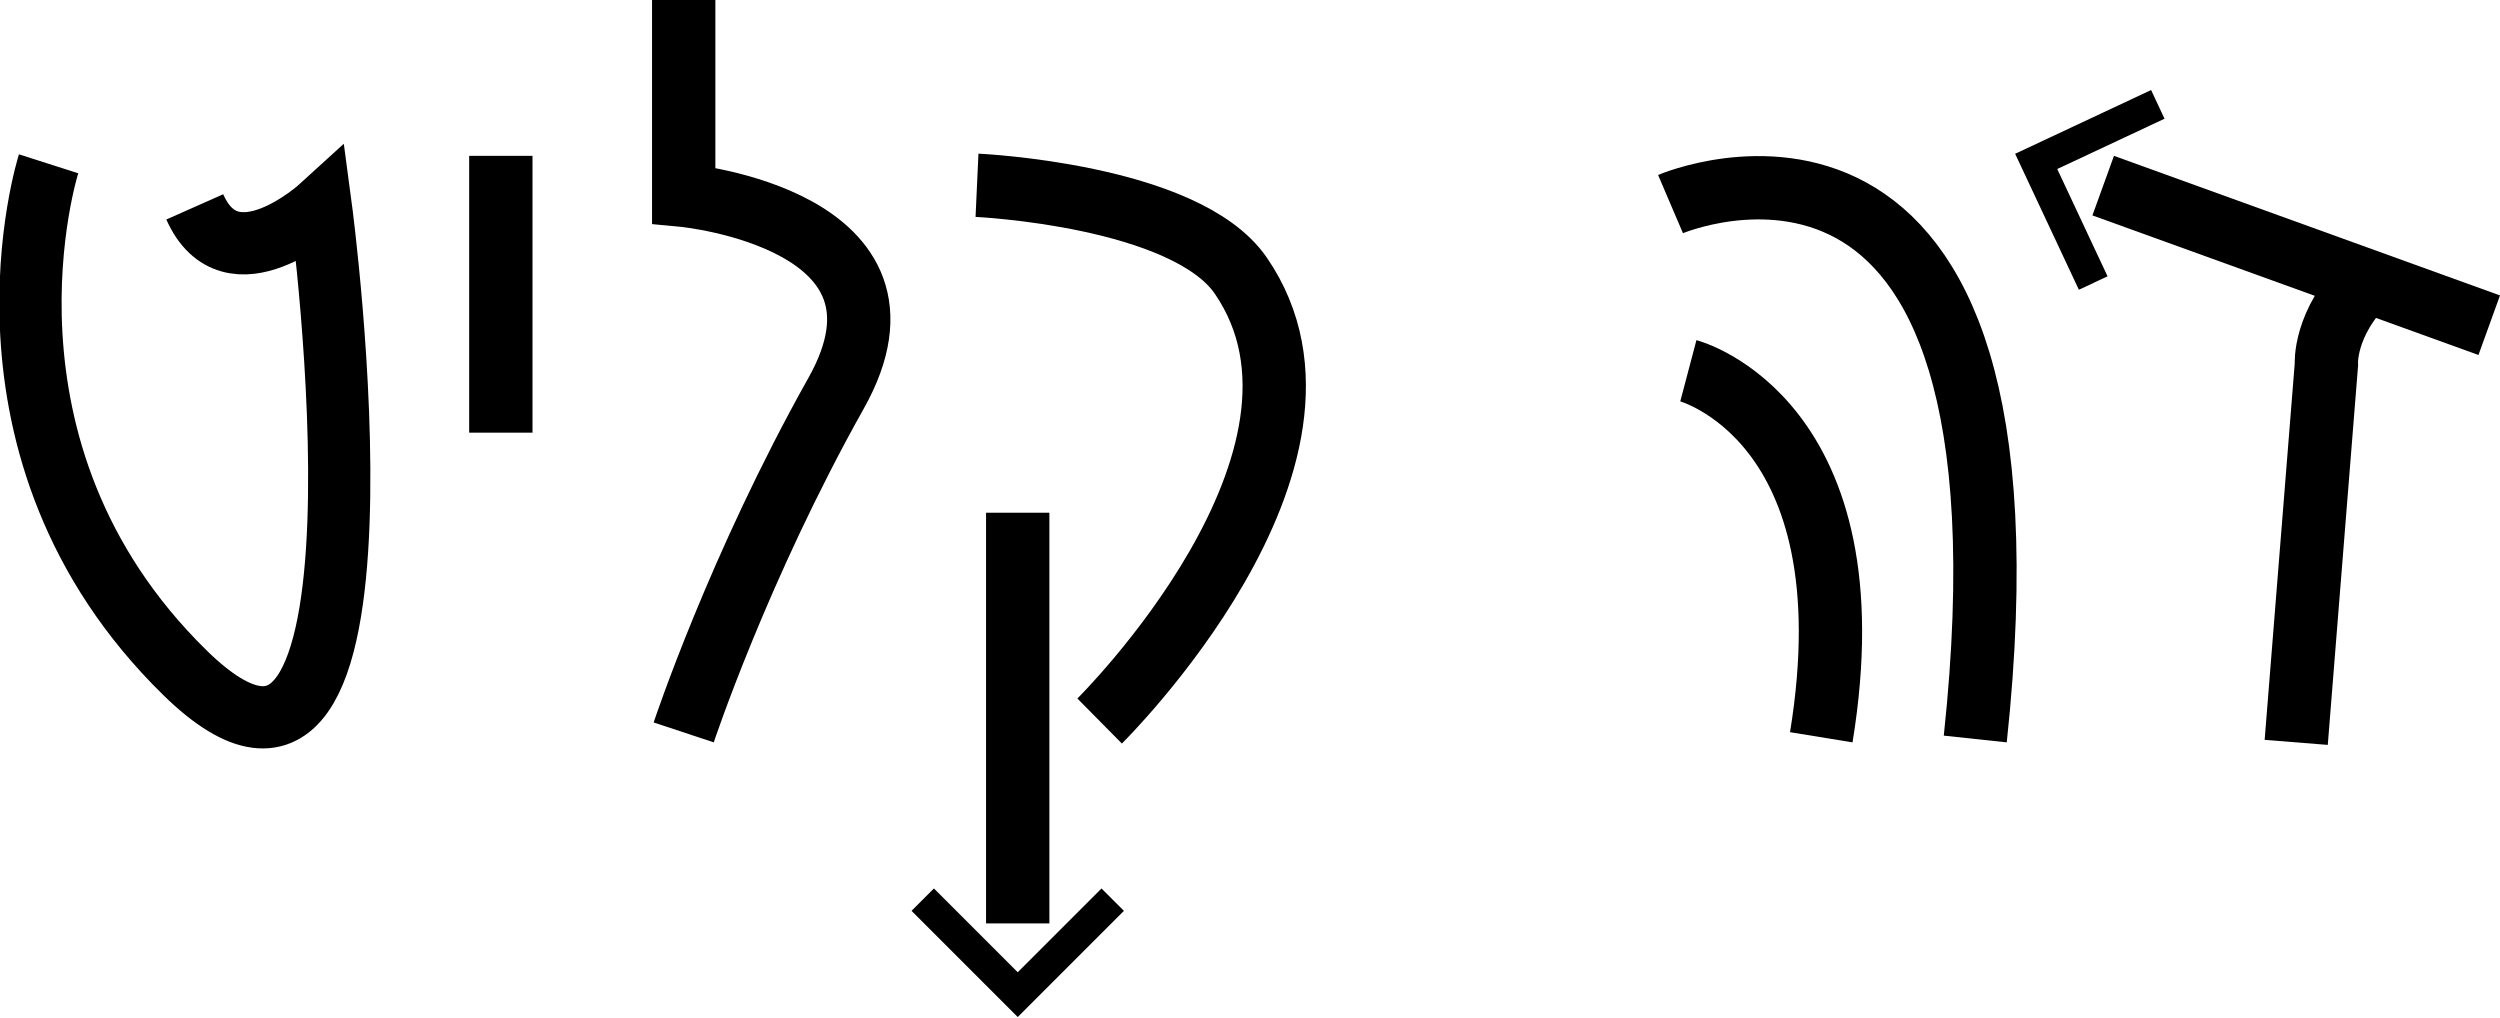
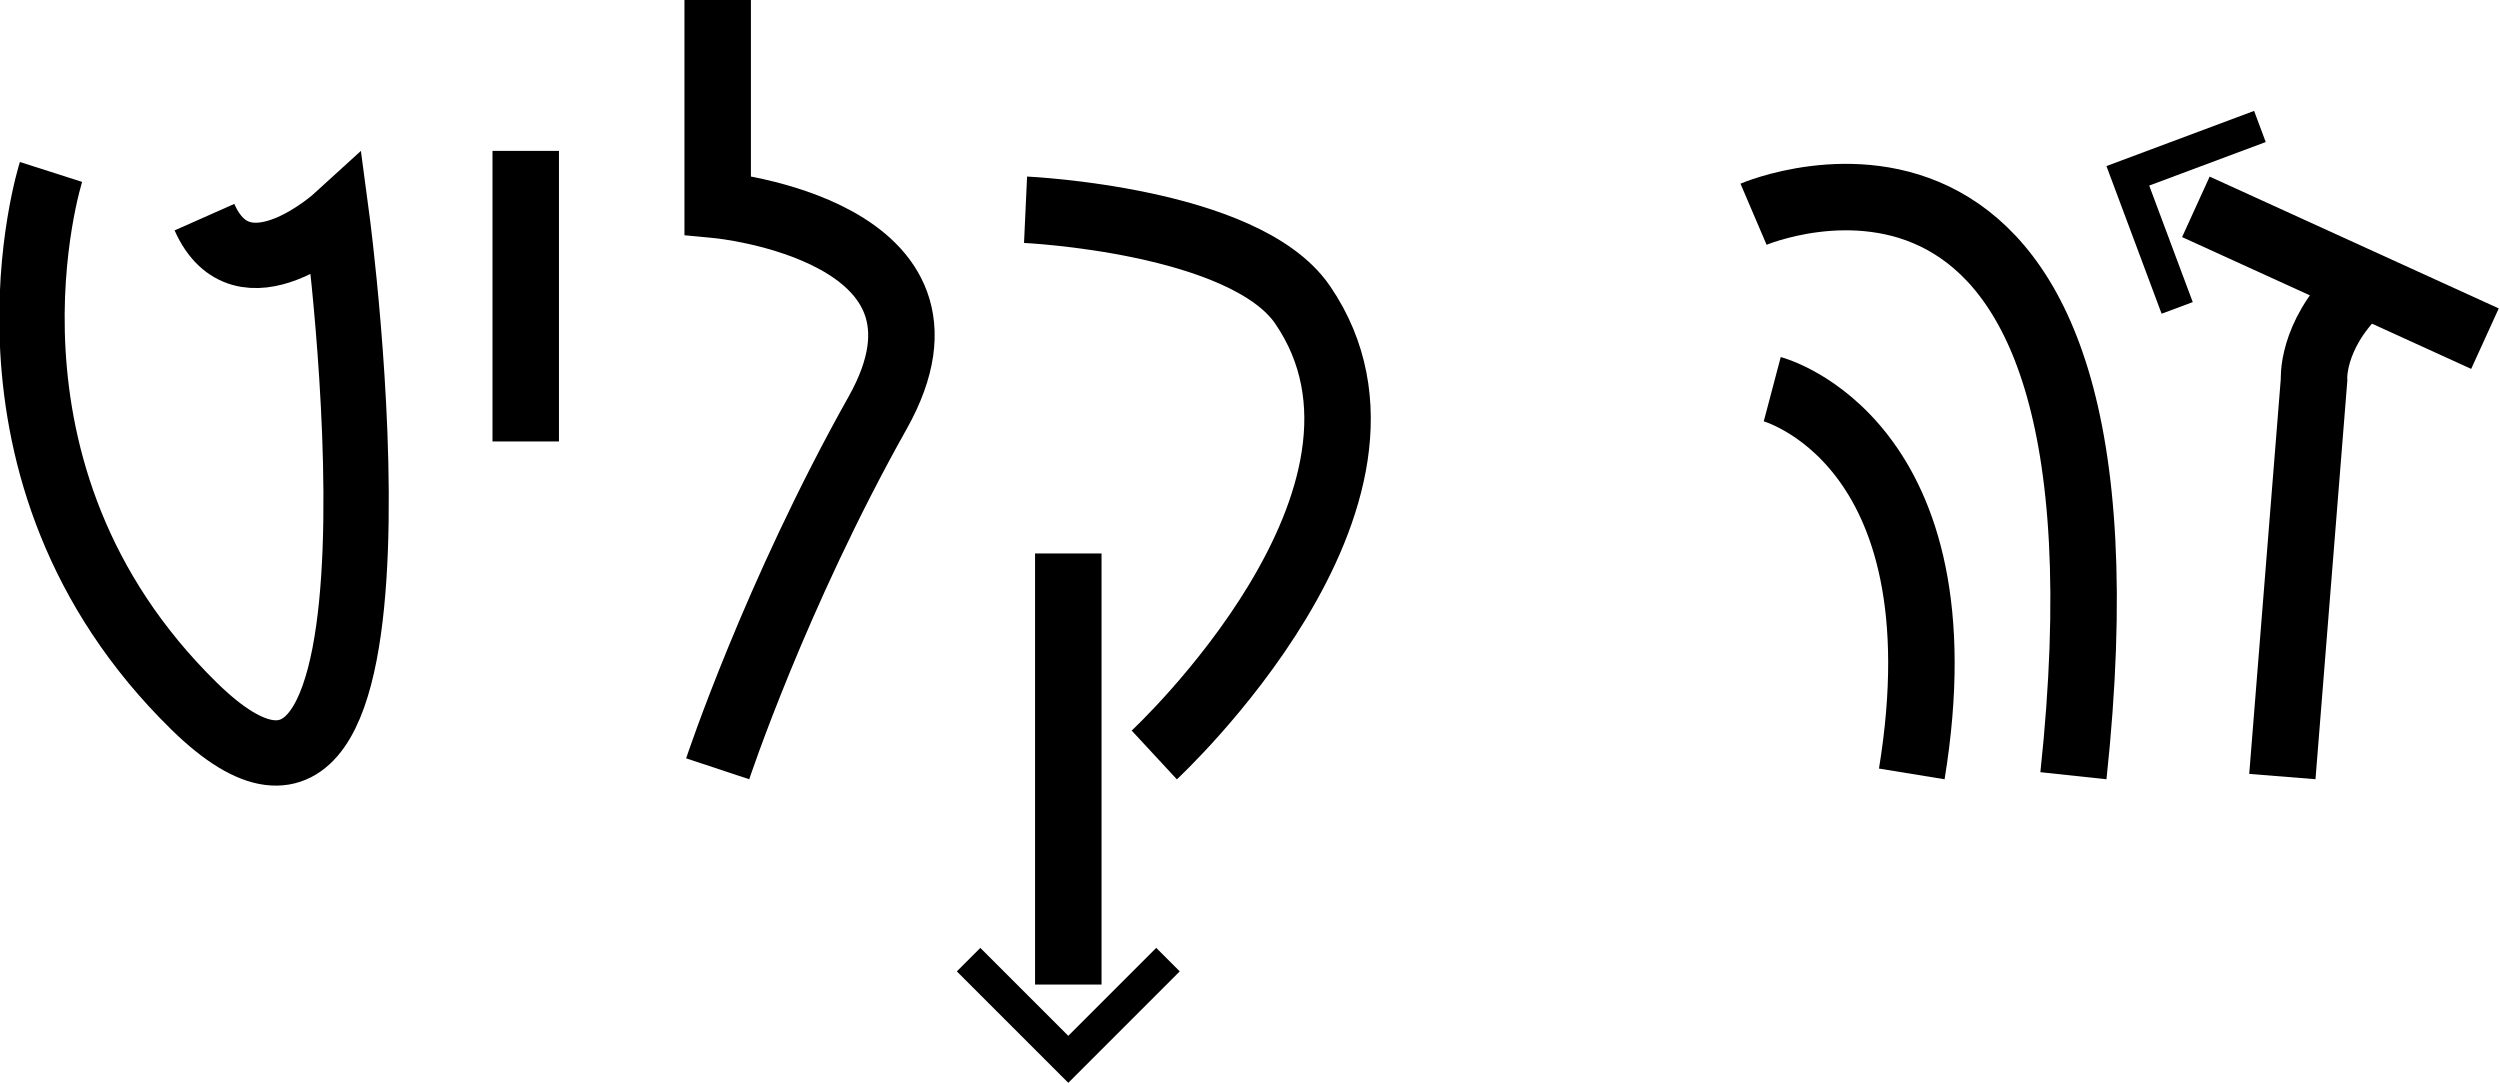
- <svg xmlns="http://www.w3.org/2000/svg" width="146.663mm" height="59.665mm" viewBox="0 0 146.663 59.665" version="1.1" id="svg1">
+ <svg xmlns="http://www.w3.org/2000/svg" width="139.72mm" height="60.518mm" viewBox="0 0 139.72 60.518" version="1.1" id="svg1">
  <defs id="defs1">
    <marker style="overflow:visible" id="marker16" refX="-2" refY="0" orient="auto-start-reverse" markerWidth="0.5" markerHeight="0.5" viewBox="0 0 1 1" preserveAspectRatio="xMidYMid">
      <path style="fill:none;stroke:context-stroke;stroke-width:1;stroke-linecap:butt" d="M 3,-3 0,0 3,3" transform="rotate(180,0.125,0)" id="path16" />
    </marker>
    <marker style="overflow:visible" id="ArrowWide" refX="-2" refY="0" orient="auto-start-reverse" markerWidth="0.5" markerHeight="0.5" viewBox="0 0 1 1" preserveAspectRatio="xMidYMid">
      <path style="fill:none;stroke:context-stroke;stroke-width:1;stroke-linecap:butt" d="M 3,-3 0,0 3,3" transform="rotate(180,0.125,0)" id="path15" />
    </marker>
  </defs>
  <g id="layer1" transform="translate(-31.13611,-100.0401)">
-     <g id="g6">
+     <g id="g6" transform="translate(-7.15133,-0.1515554)">
      <path style="fill:none;stroke:#000000;stroke-width:3.715;stroke-dasharray:none;stroke-opacity:1" d="m 165.844,143.592 1.77,-22.157 c 0,0 -0.183,-2.423 2.385,-4.958" id="path1" />
-       <path style="fill:none;stroke:#000000;stroke-width:3.715;stroke-dasharray:none;stroke-opacity:1;marker-end:url(#marker16)" d="m 177.167,119.119 -22.647,-8.189" id="path2" />
+       <path style="fill:none;stroke:#000000;stroke-width:3.715;stroke-dasharray:none;stroke-opacity:1;marker-end:url(#marker16)" d="M 177.167,119.119 161.01,111.752" id="path2" />
    </g>
    <g id="g5" transform="translate(8.748634,1.323919)">
      <path style="fill:none;stroke:#000000;stroke-width:3.715;stroke-dasharray:none;stroke-opacity:1" d="m 120.389,110.689 c 0,0 22.252,-9.509 17.878,31.381" id="path4" />
      <path style="fill:none;stroke:#000000;stroke-width:3.715;stroke-dasharray:none;stroke-opacity:1" d="m 121.435,120.467 c 0,0 10.841,2.863 7.798,21.502" id="path5" />
    </g>
-     <g id="g8">
+     <g id="g8" transform="translate(0,0.8527282)">
      <path style="fill:none;stroke:#000000;stroke-width:3.715;stroke-dasharray:none;stroke-opacity:1;marker-end:url(#ArrowWide)" d="m 90.841,130.119 v 24.093" id="path7" />
-       <path style="fill:none;stroke:#000000;stroke-width:3.715;stroke-dasharray:none;stroke-opacity:1" d="m 88.452,110.91 c 0,0 12.223,0.562 15.477,5.303 7.338,10.693 -8.283,26.126 -8.283,26.126" id="path8" />
+       <path style="fill:none;stroke:#000000;stroke-width:3.715;stroke-dasharray:none;stroke-opacity:1" d="m 88.452,110.91 c 0,0 12.223,0.562 15.477,5.303 7.338,10.693 -8.283,25.167 -8.283,25.167" id="path8" />
    </g>
    <path style="fill:none;stroke:#000000;stroke-width:3.715;stroke-dasharray:none;stroke-opacity:1" d="m 71.246,100.04 v 11.459 c 0,0 14.671,1.401 8.942,11.607 -5.729,10.206 -8.942,19.901 -8.942,19.901" id="path10" />
-     <path style="fill:none;stroke:#000000;stroke-width:3.715;stroke-dasharray:none;stroke-opacity:1" d="m 60.518,109.183 v 16.239" id="path11" />
+     <path style="fill:none;stroke:#000000;stroke-width:3.715;stroke-dasharray:none;stroke-opacity:1" d="m 60.518,108.473 v 16.239" id="path11" />
    <path style="fill:none;stroke:#000000;stroke-width:3.651;stroke-dasharray:none;stroke-opacity:1" d="m 33.987,109.65 c 0,0 -5.365,16.773 8.006,29.863 13.371,13.09 7.966,-27.336 7.966,-27.336 0,0 -5.263,4.808 -7.397,0" id="path12" />
  </g>
</svg>
